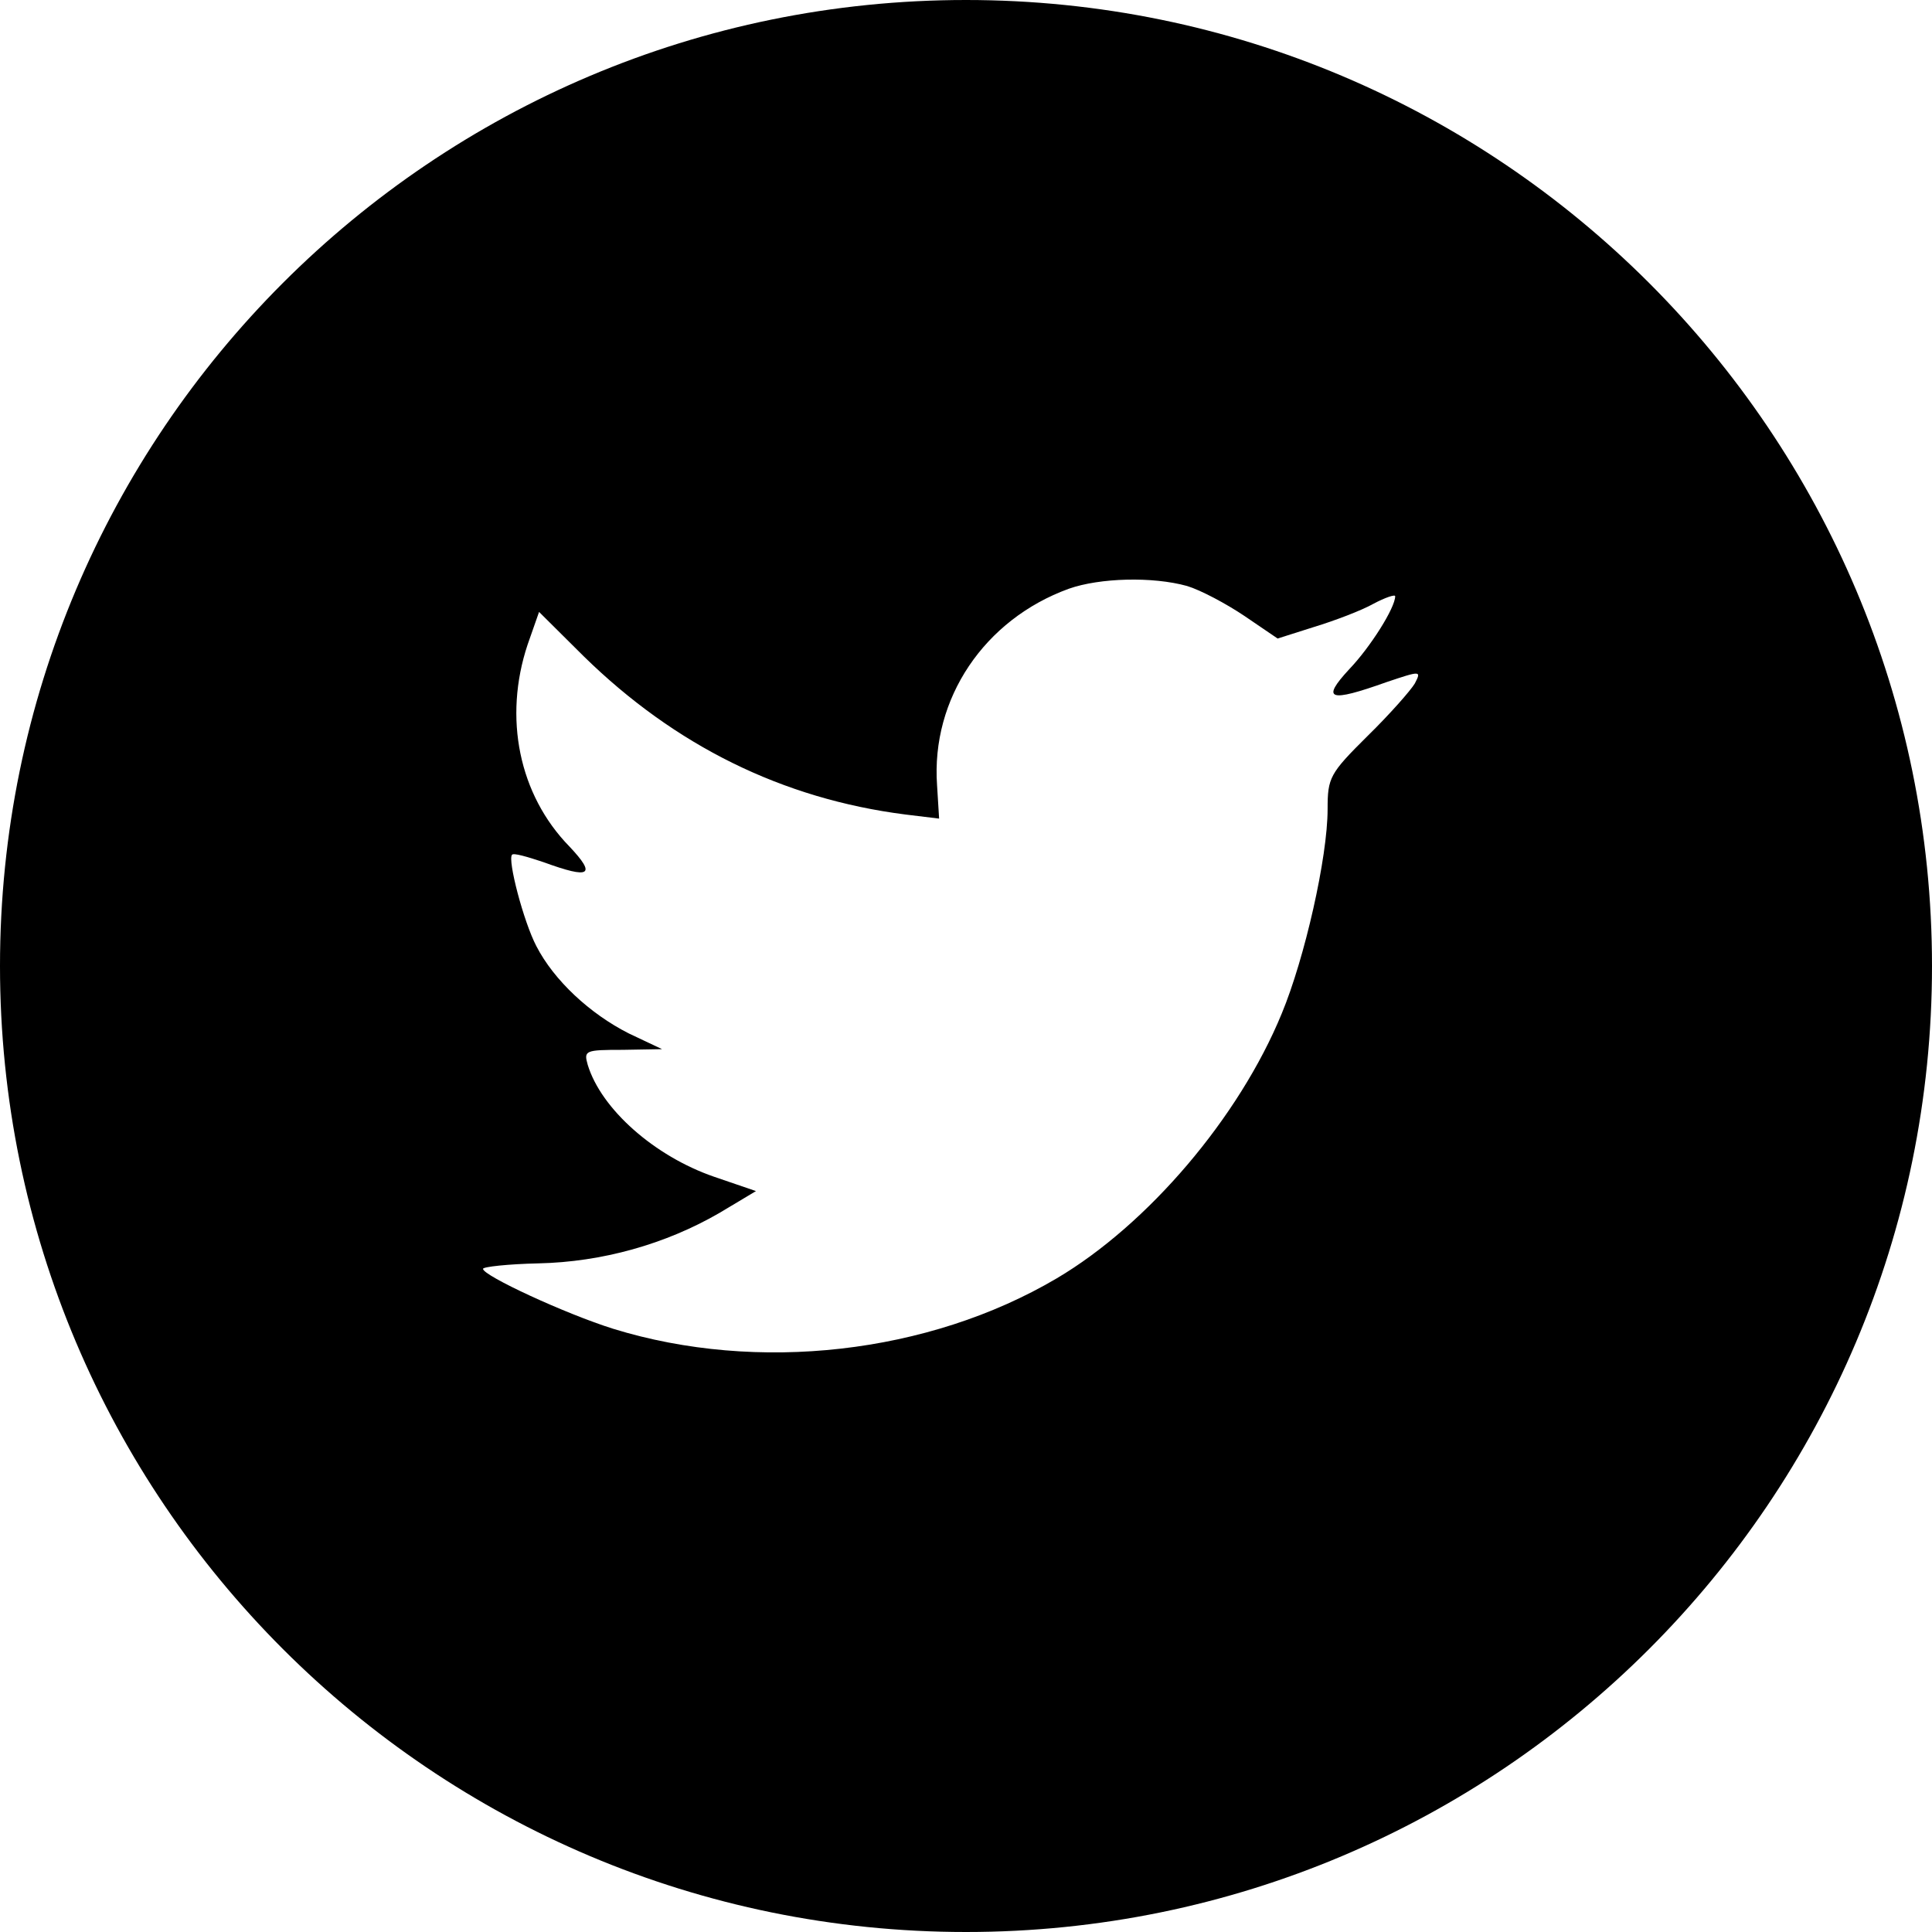
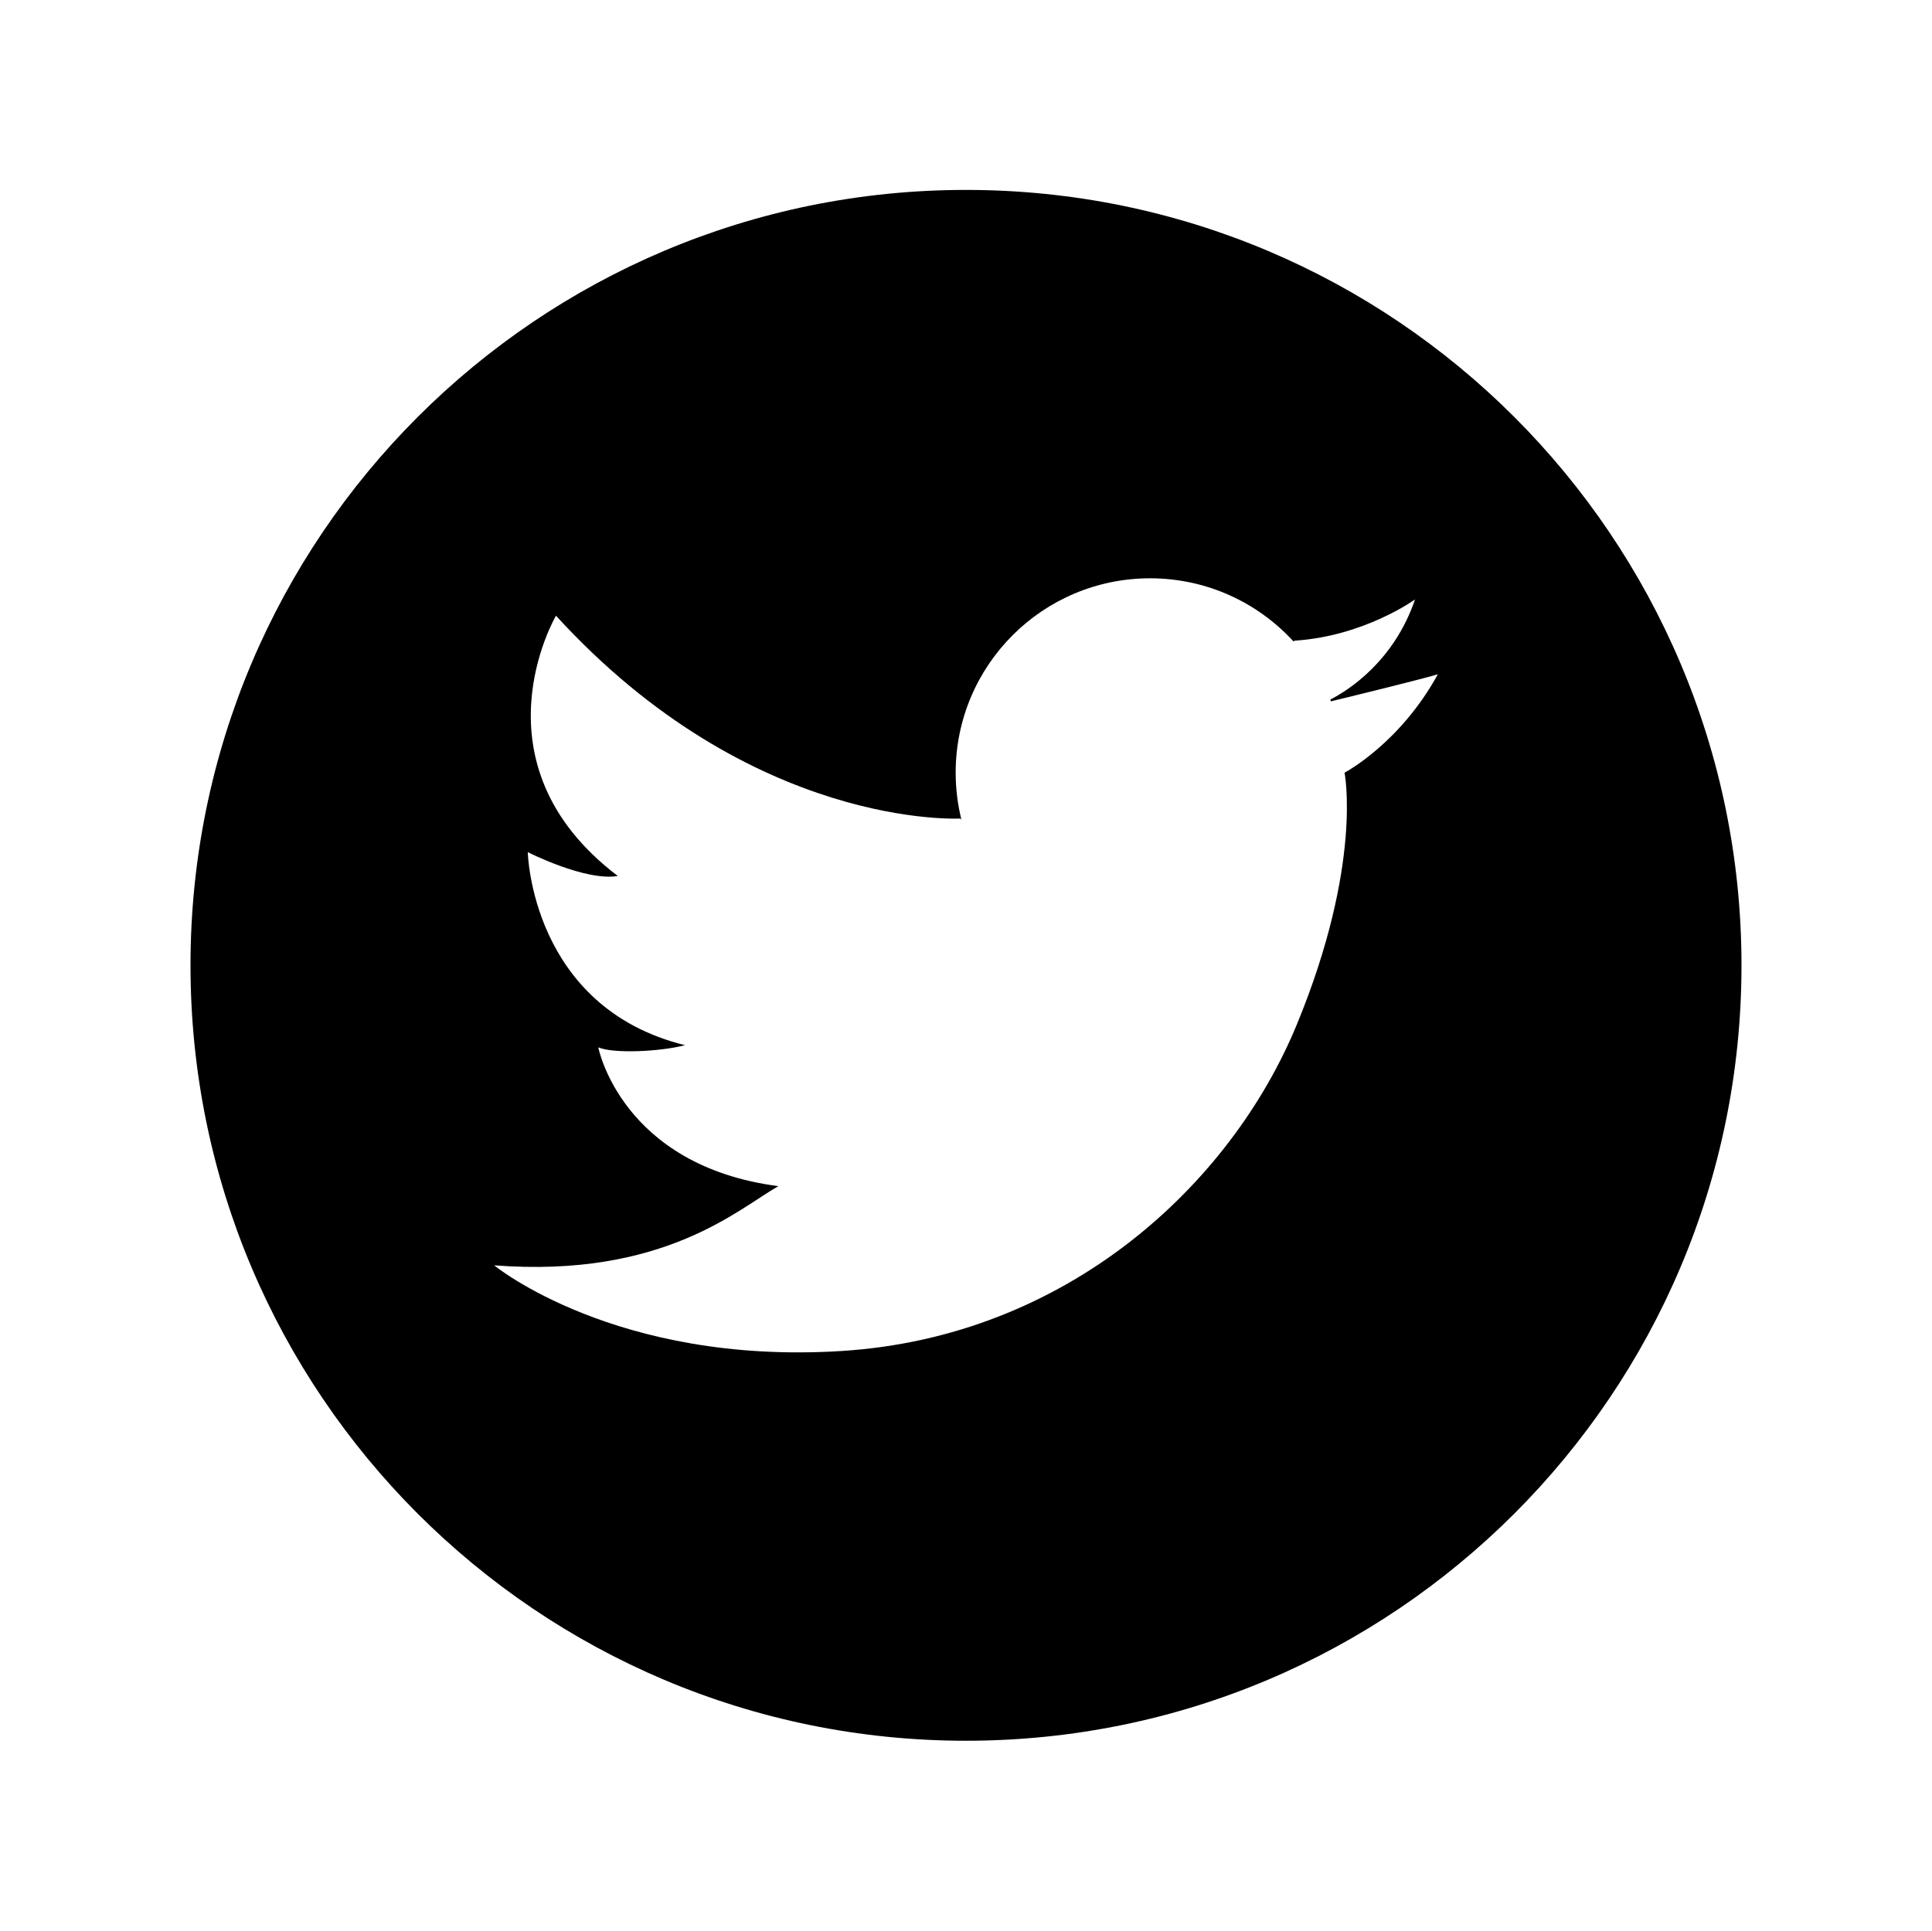
- <svg xmlns="http://www.w3.org/2000/svg" width="48" height="48" viewBox="0 0 48 48" fill="none">
-   <path fill-rule="evenodd" clip-rule="evenodd" d="M24 0C10.745 0 0 10.745 0 24C0 37.255 10.745 48 24 48C37.255 48 48 37.255 48 24C48 10.745 37.255 0 24 0ZM23.332 20.338L23.281 19.508C23.13 17.355 24.456 15.389 26.555 14.627C27.327 14.355 28.636 14.321 29.493 14.559C29.828 14.66 30.466 14.999 30.919 15.304L31.742 15.864L32.649 15.576C33.152 15.423 33.824 15.169 34.126 14.999C34.411 14.847 34.663 14.762 34.663 14.813C34.663 15.101 34.042 16.084 33.522 16.626C32.816 17.389 33.018 17.457 34.445 16.948C35.301 16.66 35.318 16.66 35.15 16.982C35.049 17.152 34.529 17.745 33.975 18.287C33.035 19.219 32.984 19.321 32.984 20.101C32.984 21.304 32.414 23.812 31.843 25.185C30.785 27.761 28.519 30.422 26.253 31.761C23.063 33.642 18.816 34.117 15.24 33.015C14.048 32.642 12 31.693 12 31.524C12 31.473 12.621 31.405 13.377 31.388C14.955 31.354 16.533 30.913 17.876 30.134L18.782 29.592L17.741 29.236C16.264 28.727 14.938 27.558 14.602 26.456C14.501 26.1 14.535 26.083 15.475 26.083L16.449 26.066L15.626 25.677C14.652 25.185 13.763 24.355 13.326 23.507C13.007 22.897 12.604 21.355 12.722 21.236C12.755 21.185 13.108 21.287 13.511 21.423C14.669 21.846 14.82 21.745 14.149 21.033C12.89 19.745 12.504 17.83 13.108 16.016L13.393 15.203L14.501 16.304C16.768 18.524 19.437 19.846 22.492 20.236L23.332 20.338Z" fill="black" />
+ <svg xmlns="http://www.w3.org/2000/svg" enable-background="new 0 0 144.083 144" height="144px" id="Twitter" version="1.1" viewBox="0 0 144.083 144" width="144.083px" xml:space="preserve">
+   <path d="M72.04,14.165c-31.94,0-57.833,25.894-57.833,57.834c0,31.939,25.893,57.836,57.833,57.836  c31.941,0,57.835-25.896,57.835-57.836C129.875,40.059,103.981,14.165,72.04,14.165z M100.272,57.631c0,0,1.375,6.815-3.559,18.787  c-4.936,11.972-17.15,23.297-33.974,24.349c-16.825,1.051-25.887-6.391-25.887-6.391c12.62,0.971,18.201-4.206,21.194-5.905  c-11.729-1.537-13.428-10.354-13.428-10.354c1.132,0.486,4.61,0.324,6.471-0.161c-11.485-2.831-11.728-14.398-11.728-14.398  s4.286,2.184,6.713,1.779c-11.083-8.413-4.61-19.414-4.61-19.414c14.641,16.017,30.171,15.127,30.171,15.127l0.07,0.105  c-0.282-1.128-0.434-2.308-0.434-3.523c0-8.008,6.492-14.499,14.5-14.499c4.23,0,8.037,1.813,10.688,4.703l0.092-0.052  c5.176-0.324,8.979-3.074,8.979-3.074c-1.576,4.604-4.924,6.749-6.322,7.471c0.018,0.043,0.035,0.086,0.051,0.128  c1.809-0.438,6.662-1.625,7.971-2.017C104.397,55.468,100.272,57.631,100.272,57.631z" />
</svg>
